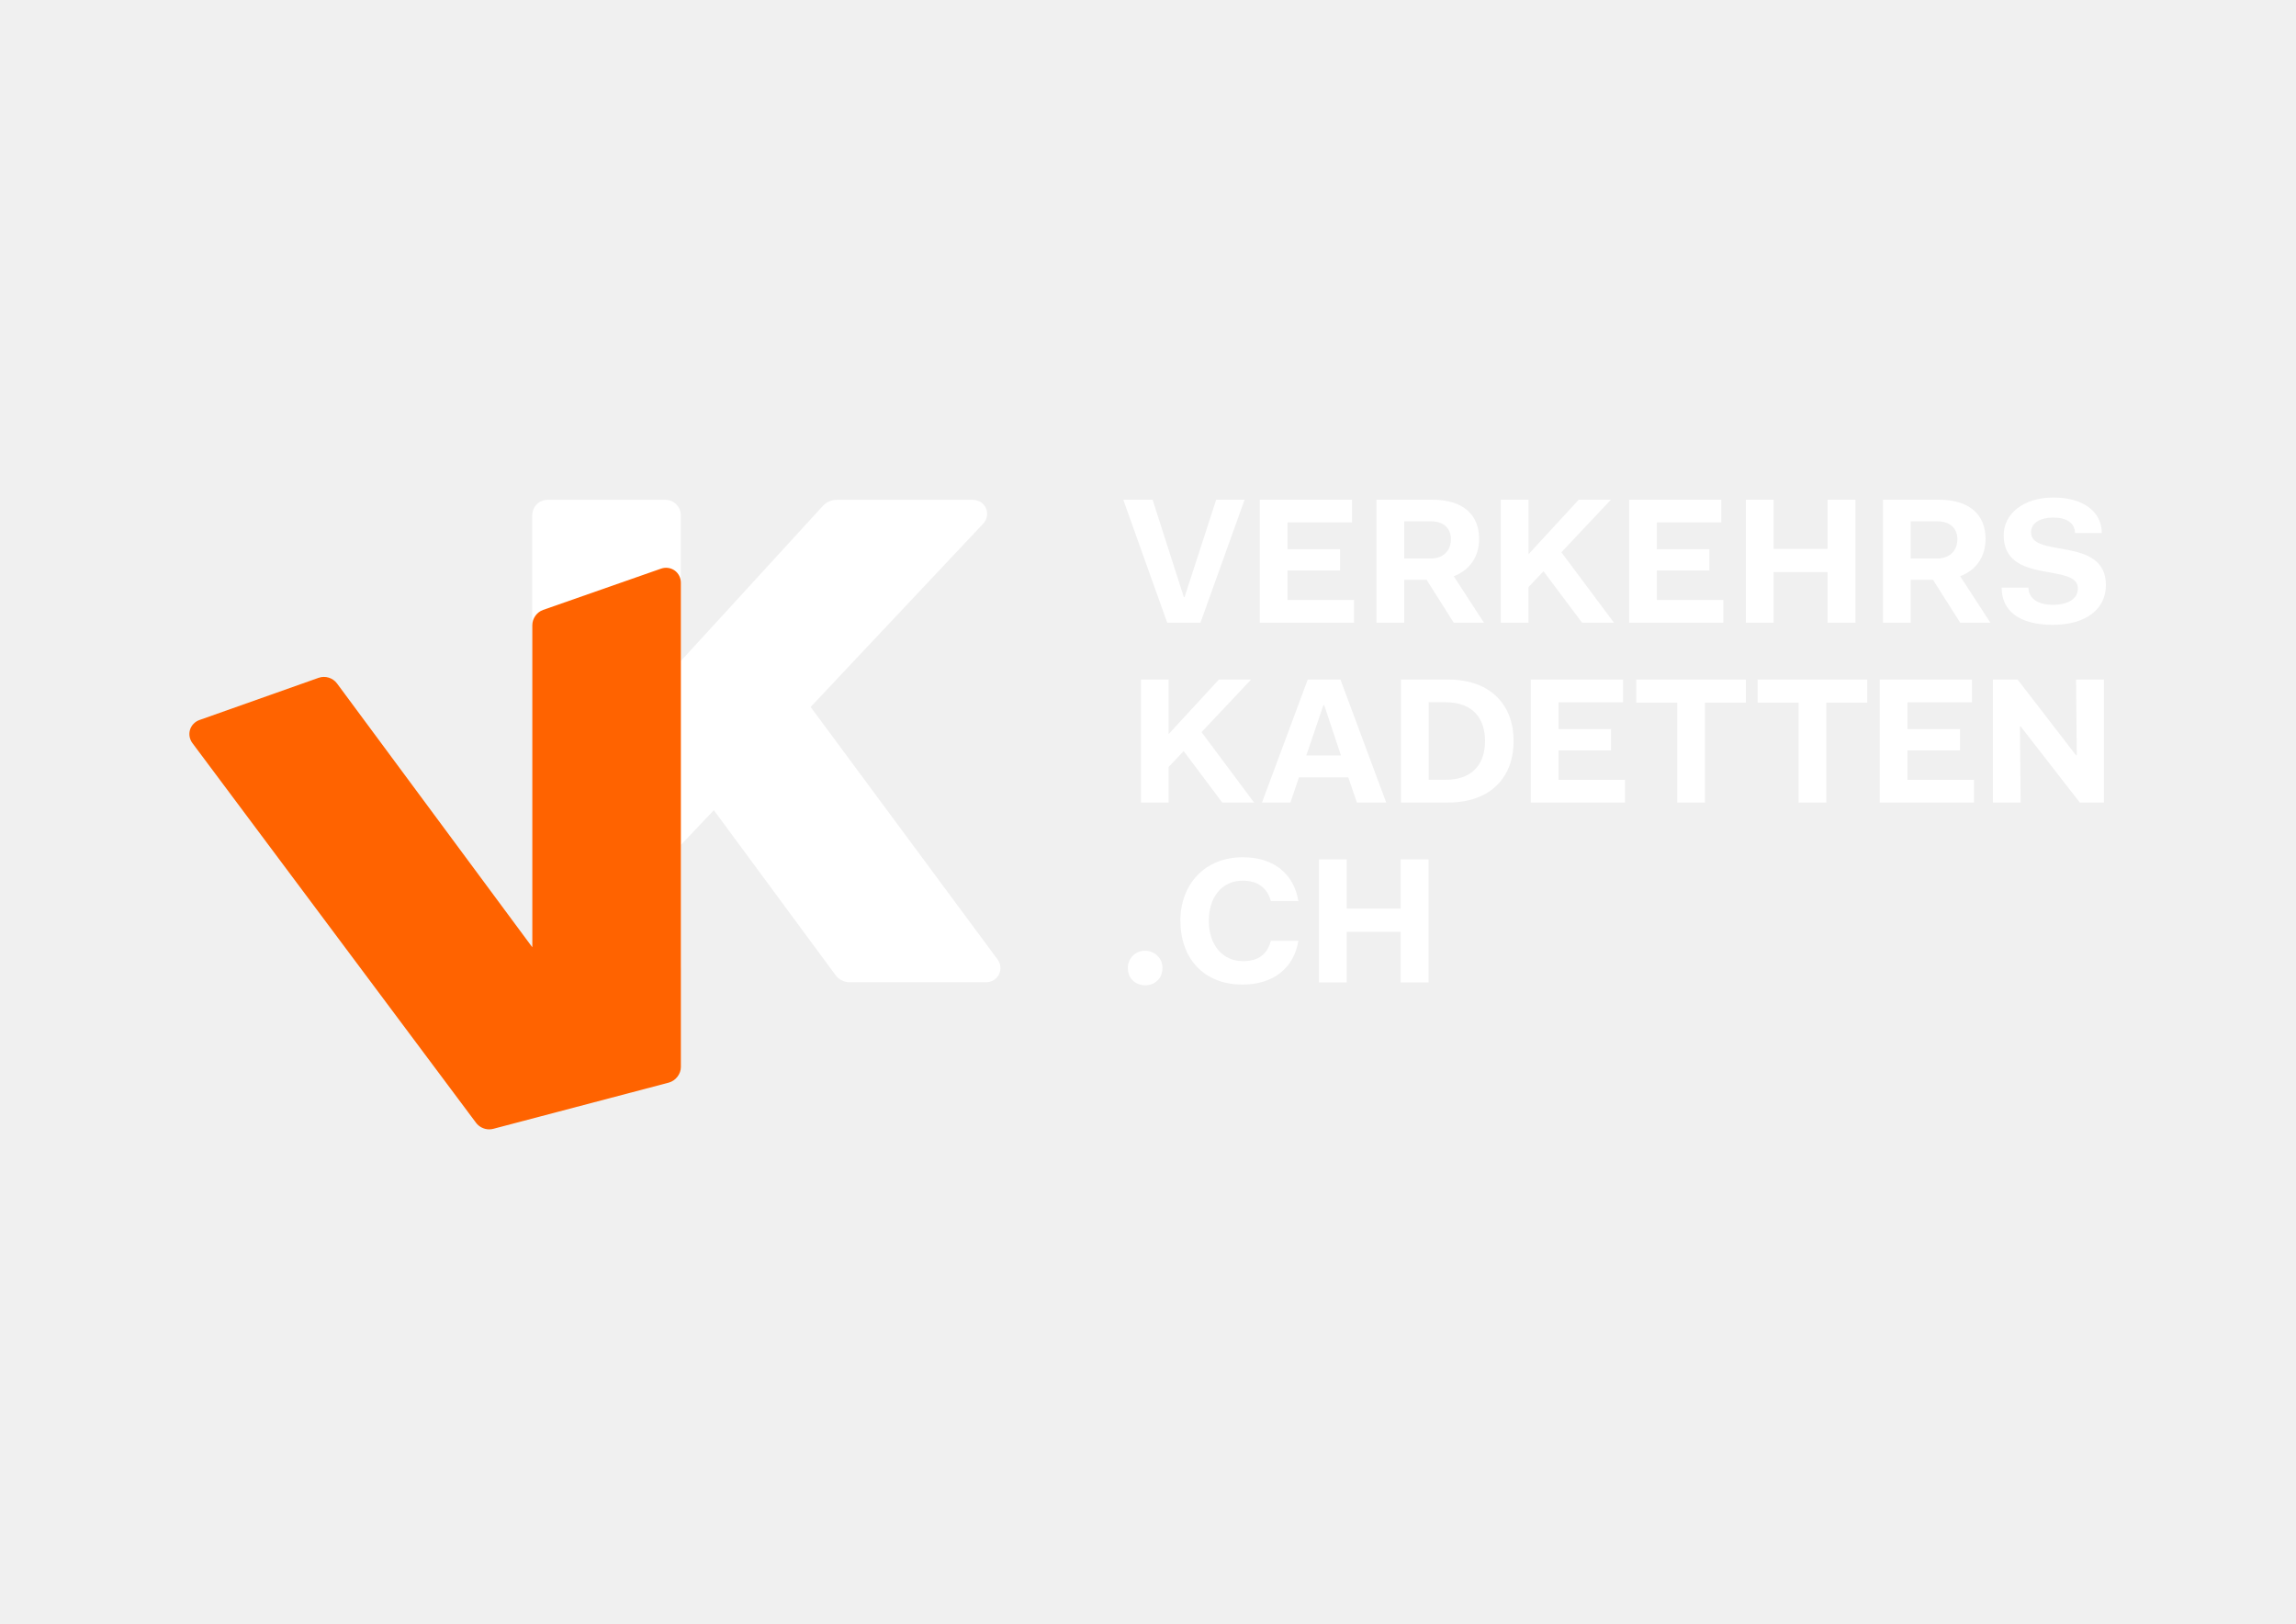
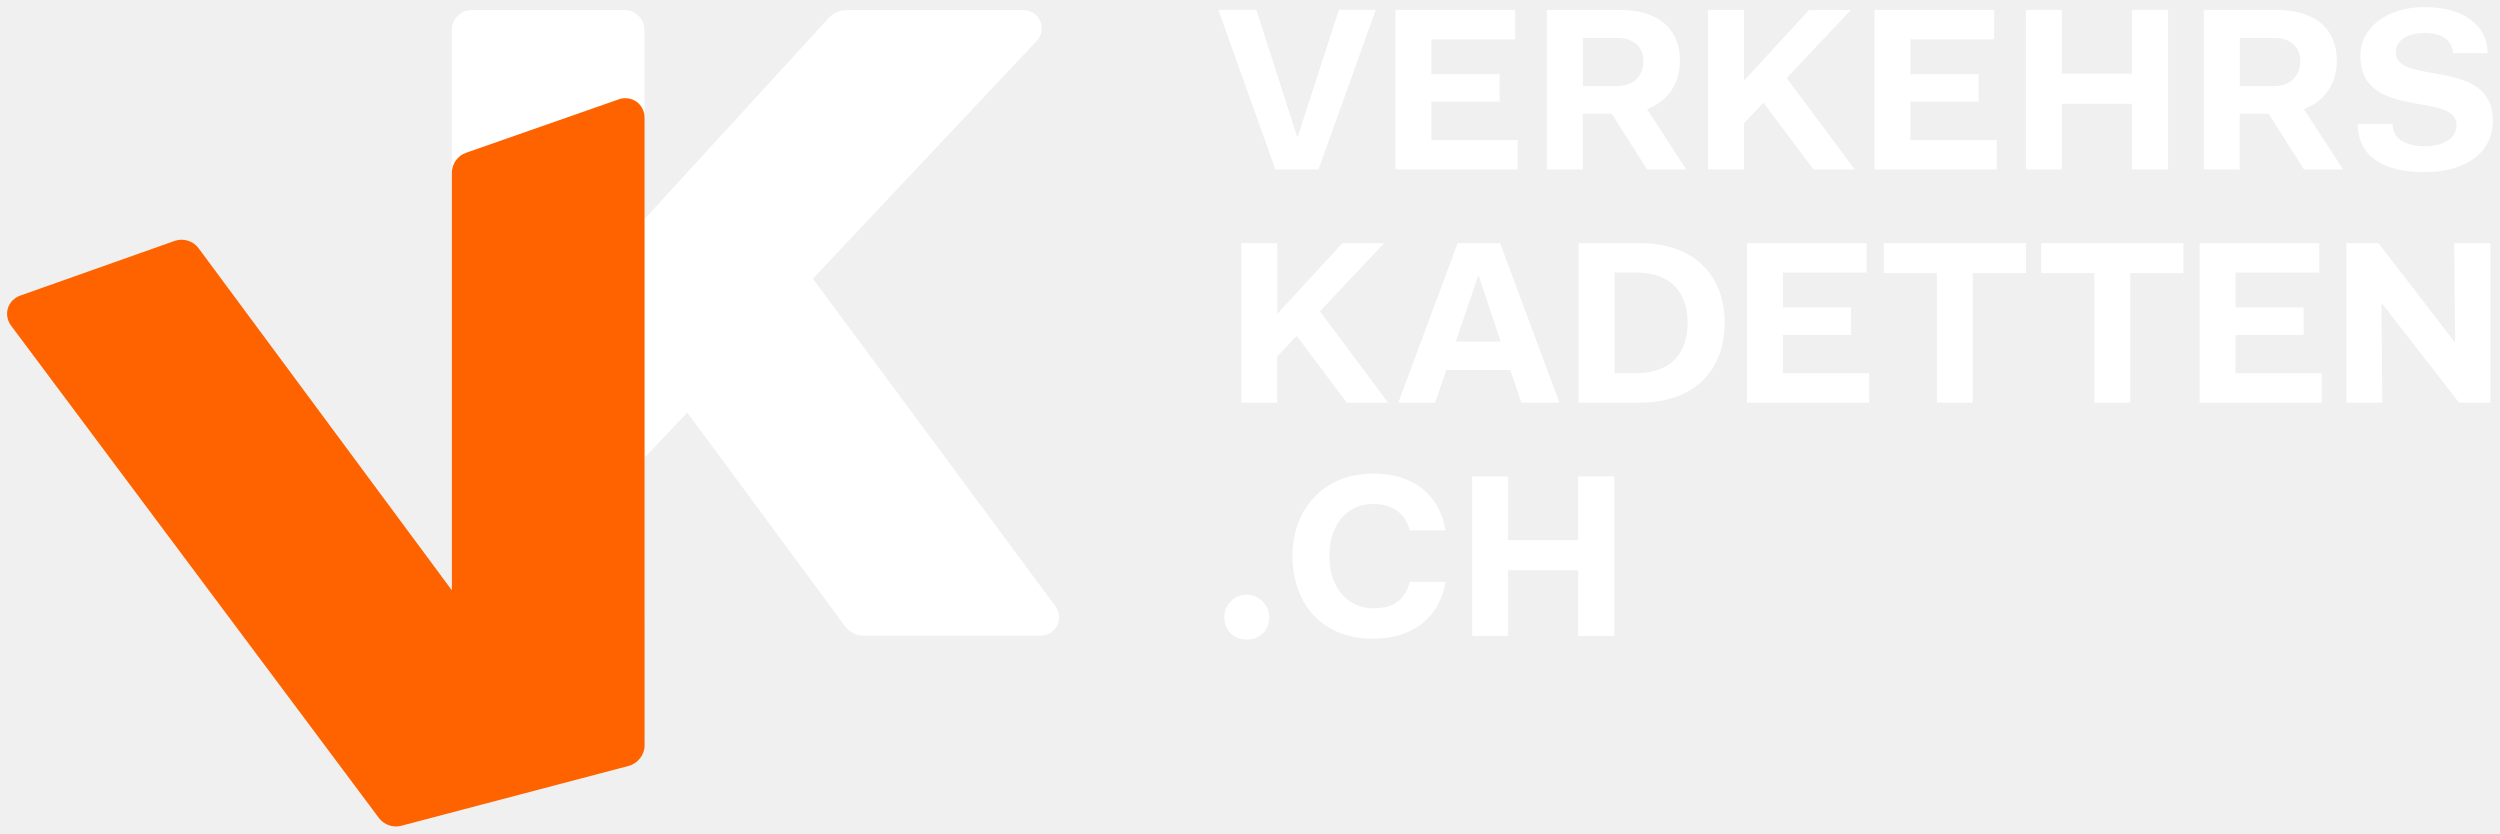
- <svg xmlns="http://www.w3.org/2000/svg" id="Layer_1" version="1.1" viewBox="0 0 841.89 595.28">
+ <svg xmlns="http://www.w3.org/2000/svg" id="Layer_1" version="1.1" viewBox="67.44 180.40 706.75 235.64">
  <defs>
    <style>
      .st0 {
        fill: #ff6300;
      }

      .st1 {
        fill: #fff;
      }
    </style>
  </defs>
  <g>
    <path class="st1" d="M365.76,351.72l-68.52-92.53,63.23-67.16c1.49-1.58,1.9-3.76,1.07-5.67s-2.69-3.11-4.86-3.11h-50.02c-1.78,0-3.63.81-4.84,2.13l-52.19,56.97v-53.47c0-3.1-2.53-5.63-5.64-5.63h-43.22c-3.1,0-5.6,2.52-5.6,5.63v165.61c0,3.1,2.5,5.63,5.6,5.63h43.22c3.1,0,5.65-2.52,5.65-5.63v-44.69s12.1-12.78,12.1-12.78l44.66,60.51c1.16,1.57,3.16,2.58,5.11,2.58h50.02c2.05,0,3.87-1.1,4.76-2.86.89-1.77.69-3.88-.53-5.54Z" />
    <path class="st0" d="M247.38,209.15c-1.43-1.01-3.29-1.27-4.98-.68l-43.24,15.13c-2.36.83-3.98,3.15-3.98,5.64v118.04l-71.61-96.72c-1.54-2.07-4.31-2.92-6.75-2.06l-43.71,15.48c-1.65.59-2.94,1.92-3.44,3.57s-.17,3.47.88,4.88l103.99,139.19h0c1.15,1.54,2.98,2.42,4.85,2.42.5,0,1.01-.06,1.51-.2l64.28-16.92c2.55-.67,4.48-3.13,4.48-5.72v-177.57c0-1.79-.85-3.46-2.28-4.48Z" />
  </g>
  <path class="st1" d="M483.63,360.17h10.16v-18.55h19.8v18.55h10.22v-45.1h-10.22v18.03h-19.8v-18.03h-10.16v45.1ZM432.83,337.62c0,13.31,8.19,23.34,22.74,23.34,11.41,0,18.88-6.1,20.52-16.06h-10.09c-1.31,4.85-4.39,7.47-10.23,7.47-7.67,0-12.52-6.16-12.52-14.75s4.65-14.75,12.45-14.75c5.44,0,8.98,2.62,10.29,7.47h10.09c-1.64-9.96-8.98-16.06-20.39-16.06-14.09,0-22.88,10.1-22.88,23.34M424.37,359.52c1.25-1.14,1.87-2.7,1.87-4.7,0-1.74-.62-3.22-1.87-4.44-1.25-1.22-2.76-1.83-4.53-1.83s-3.26.62-4.46,1.85c-1.21,1.24-1.81,2.71-1.81,4.42,0,2.02.63,3.59,1.89,4.72,1.26,1.12,2.76,1.68,4.51,1.68s3.15-.57,4.4-1.71" />
  <path class="st1" d="M730.76,294.23h10.16l-.26-27.92h.26l21.7,27.92h8.85v-45.1h-10.23l.26,27.79h-.26l-21.43-27.79h-9.05v45.1ZM689.26,294.23h34.54v-8.32h-24.38v-10.81h19.27v-7.8h-19.27v-9.83h23.66v-8.33h-33.82v45.1ZM644.49,257.59h15.01v36.64h10.16v-36.64h15.01v-8.46h-40.18v8.46ZM599.99,257.59h15.01v36.64h10.16v-36.64h15.01v-8.46h-40.18v8.46ZM561.31,294.23h34.54v-8.32h-24.38v-10.81h19.27v-7.8h-19.27v-9.83h23.66v-8.33h-33.82v45.1ZM529.98,257.45c10.62,0,14.55,6.49,14.55,14.22s-3.93,14.22-14.55,14.22h-6.1v-28.45h6.1ZM513.72,294.23h17.17c15.99,0,24.12-9.57,24.12-22.55s-8.13-22.55-24.12-22.55h-17.17v45.1ZM485.28,258.5h.26l6.16,18.48h-12.72l6.29-18.48ZM462.73,294.23h10.42l3.15-9.24h18.09l3.15,9.24h10.75l-16.78-45.1h-11.99l-16.78,45.1ZM418.35,294.23h10.16v-13.04l5.51-5.83,14.16,18.88h11.67l-19.27-25.83,18.16-19.27h-11.8l-18.42,19.99v-19.99h-10.16v45.1Z" />
  <path class="st1" d="M733.97,215.44c0,8.52,6.42,13.63,18.75,13.63s19.47-5.9,19.47-14.55c0-18.09-27.46-9.77-27.46-19.34,0-3.54,3.47-5.44,8.19-5.44s7.93,1.97,7.93,5.7h9.83c0-7.87-6.82-13.04-17.76-13.04s-18.22,5.96-18.22,13.83c0,18.29,27.2,9.96,27.2,19.47,0,3.8-3.47,6.03-9.18,6.03-5.31,0-8.92-2.23-8.92-6.29h-9.83ZM710.31,191.12c4.72,0,7.41,2.56,7.41,6.55s-2.56,7.08-7.41,7.08h-9.7v-13.63h9.7ZM690.44,228.29h10.16v-15.73h8.19l9.96,15.73h11.08l-11.08-17.04c6.1-2.29,9.31-7.41,9.31-13.7,0-8.91-5.96-14.35-17.17-14.35h-20.45v45.1ZM640.17,228.29h10.16v-18.55h19.8v18.55h10.23v-45.1h-10.23v18.03h-19.8v-18.03h-10.16v45.1ZM597.36,228.29h34.55v-8.32h-24.39v-10.82h19.27v-7.8h-19.27v-9.83h23.66v-8.32h-33.82v45.1ZM550.3,228.29h10.16v-13.04l5.51-5.83,14.16,18.88h11.67l-19.27-25.83,18.16-19.27h-11.8l-18.42,19.99v-19.99h-10.16v45.1ZM524.61,191.12c4.72,0,7.41,2.56,7.41,6.55s-2.56,7.08-7.41,7.08h-9.7v-13.63h9.7ZM504.74,228.29h10.16v-15.73h8.19l9.96,15.73h11.08l-11.08-17.04c6.1-2.29,9.31-7.41,9.31-13.7,0-8.91-5.96-14.35-17.17-14.35h-20.45v45.1ZM461.94,228.29h34.55v-8.32h-24.39v-10.82h19.27v-7.8h-19.27v-9.83h23.66v-8.32h-33.82v45.1ZM427.99,228.29h12.19l16.19-45.1h-10.42l-11.6,35.72h-.26l-11.47-35.72h-10.75l16.12,45.1Z" />
</svg>
